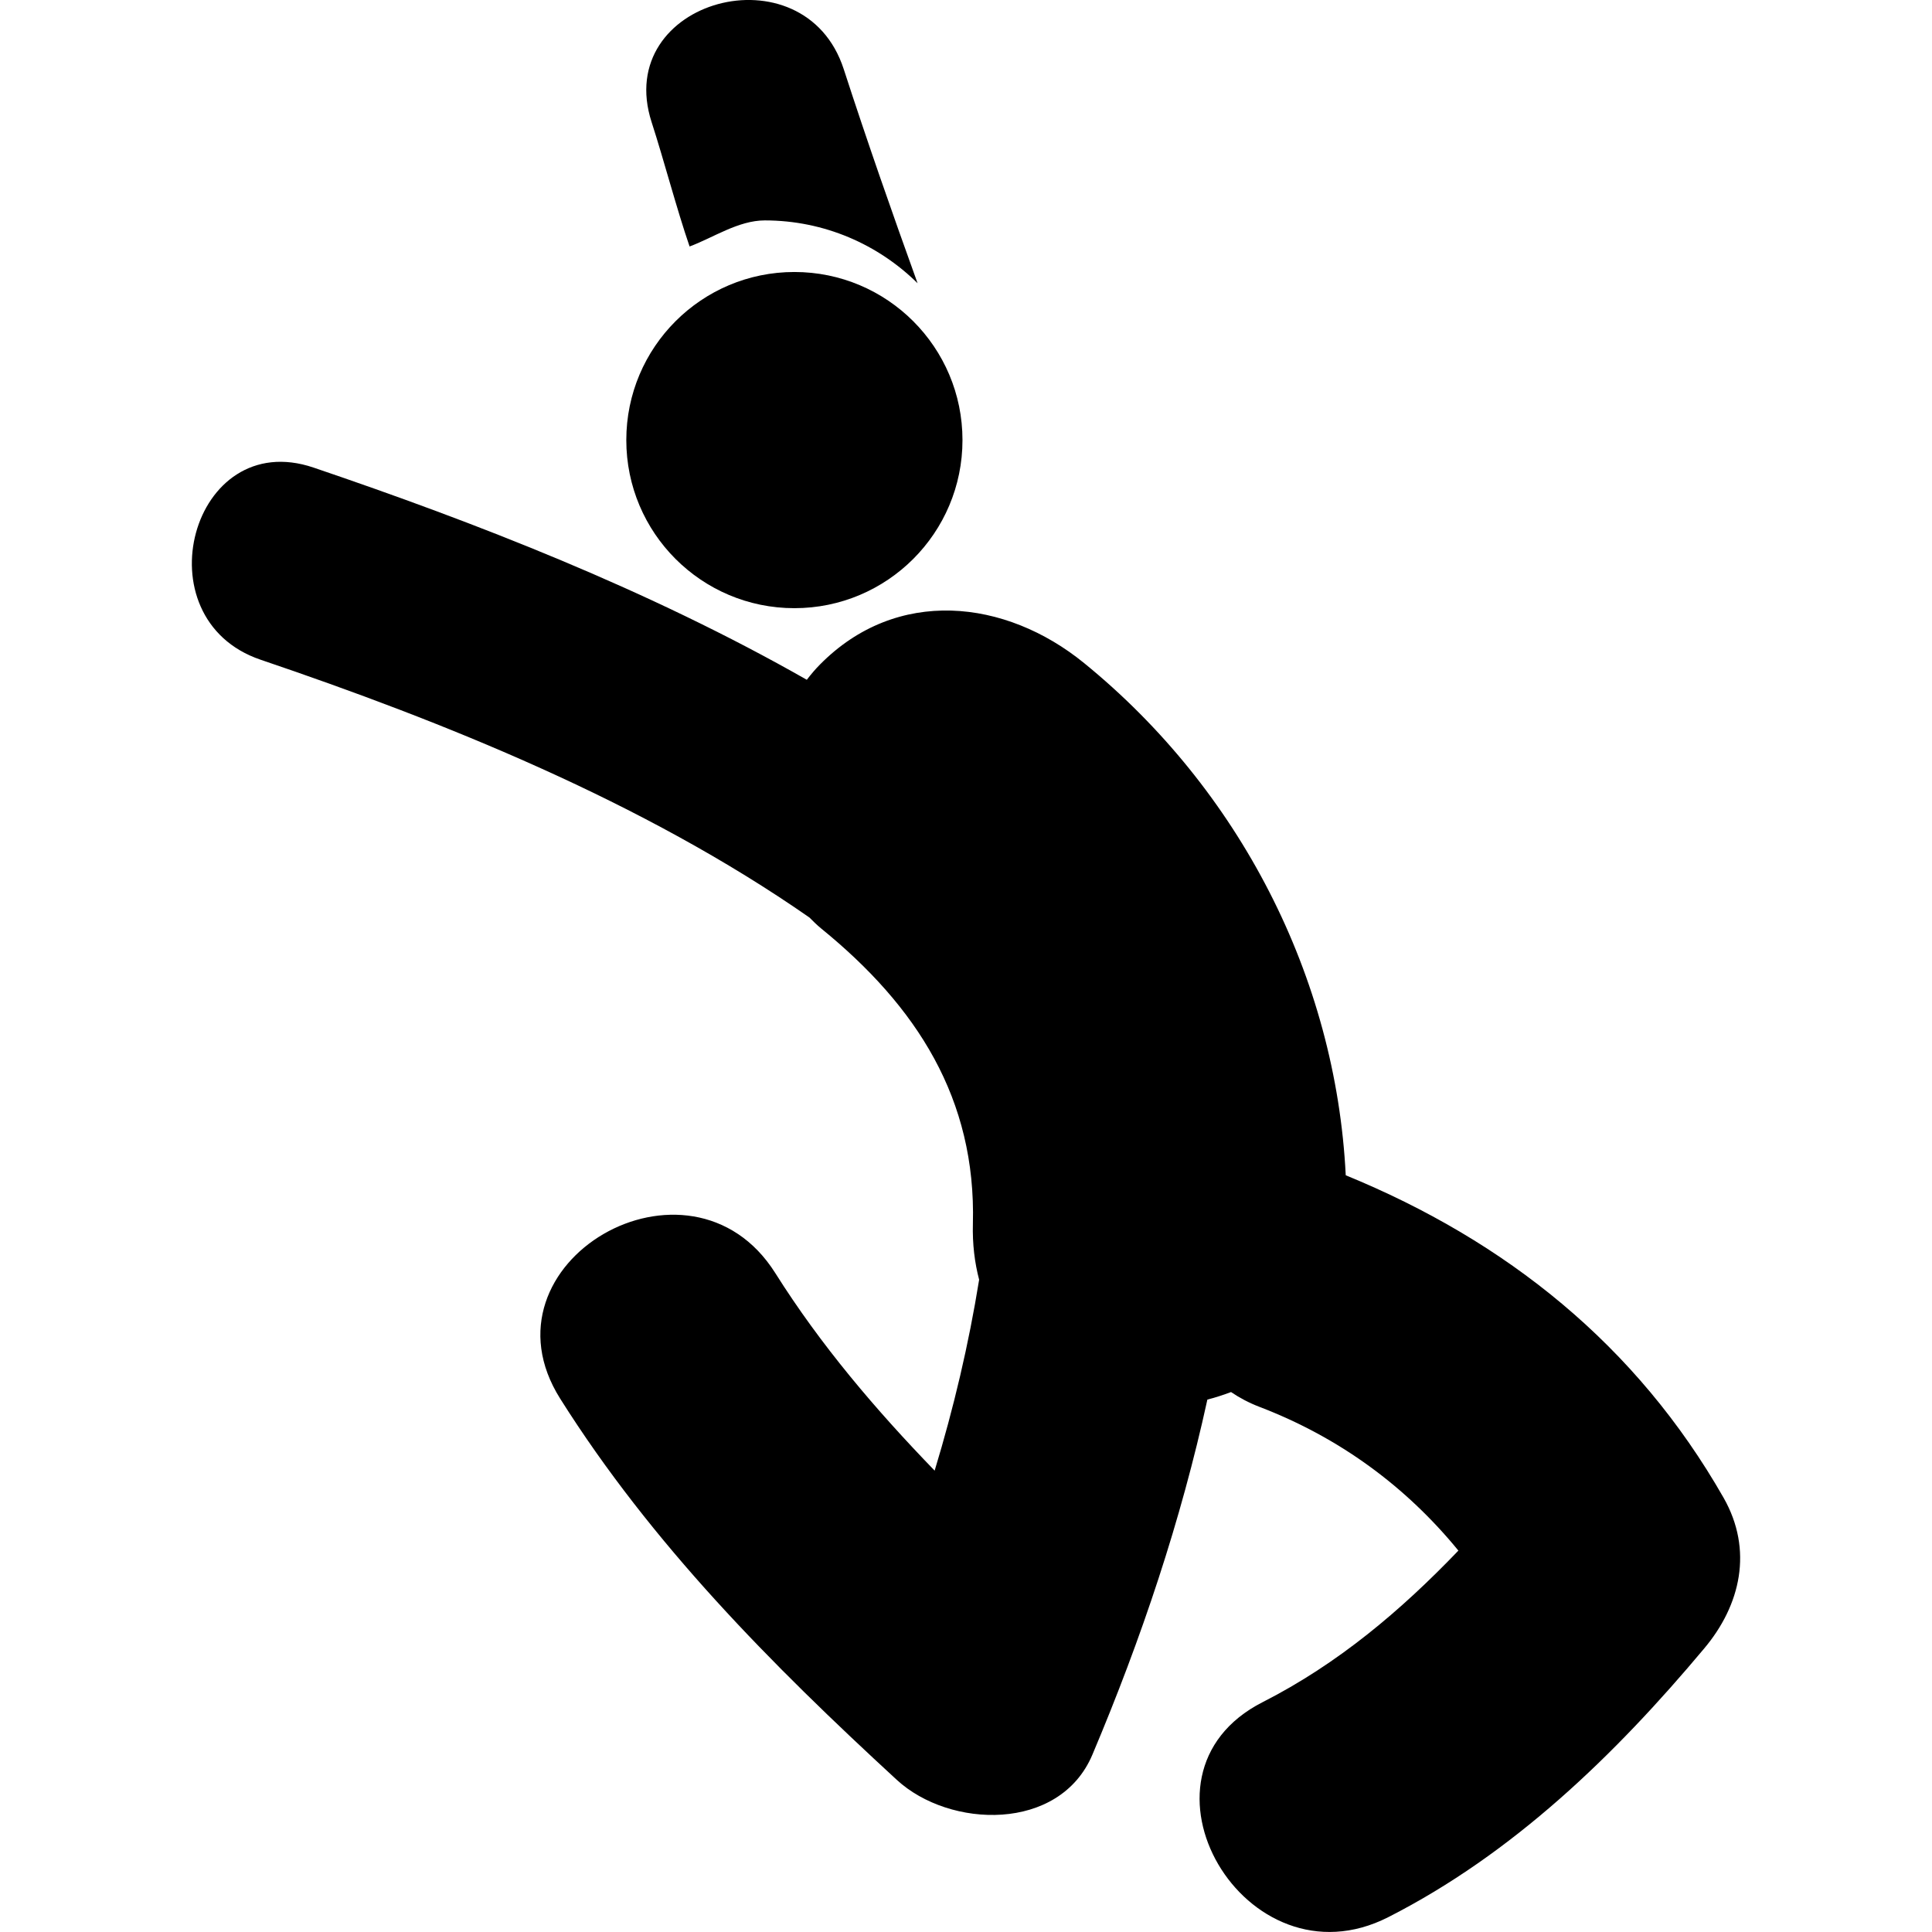
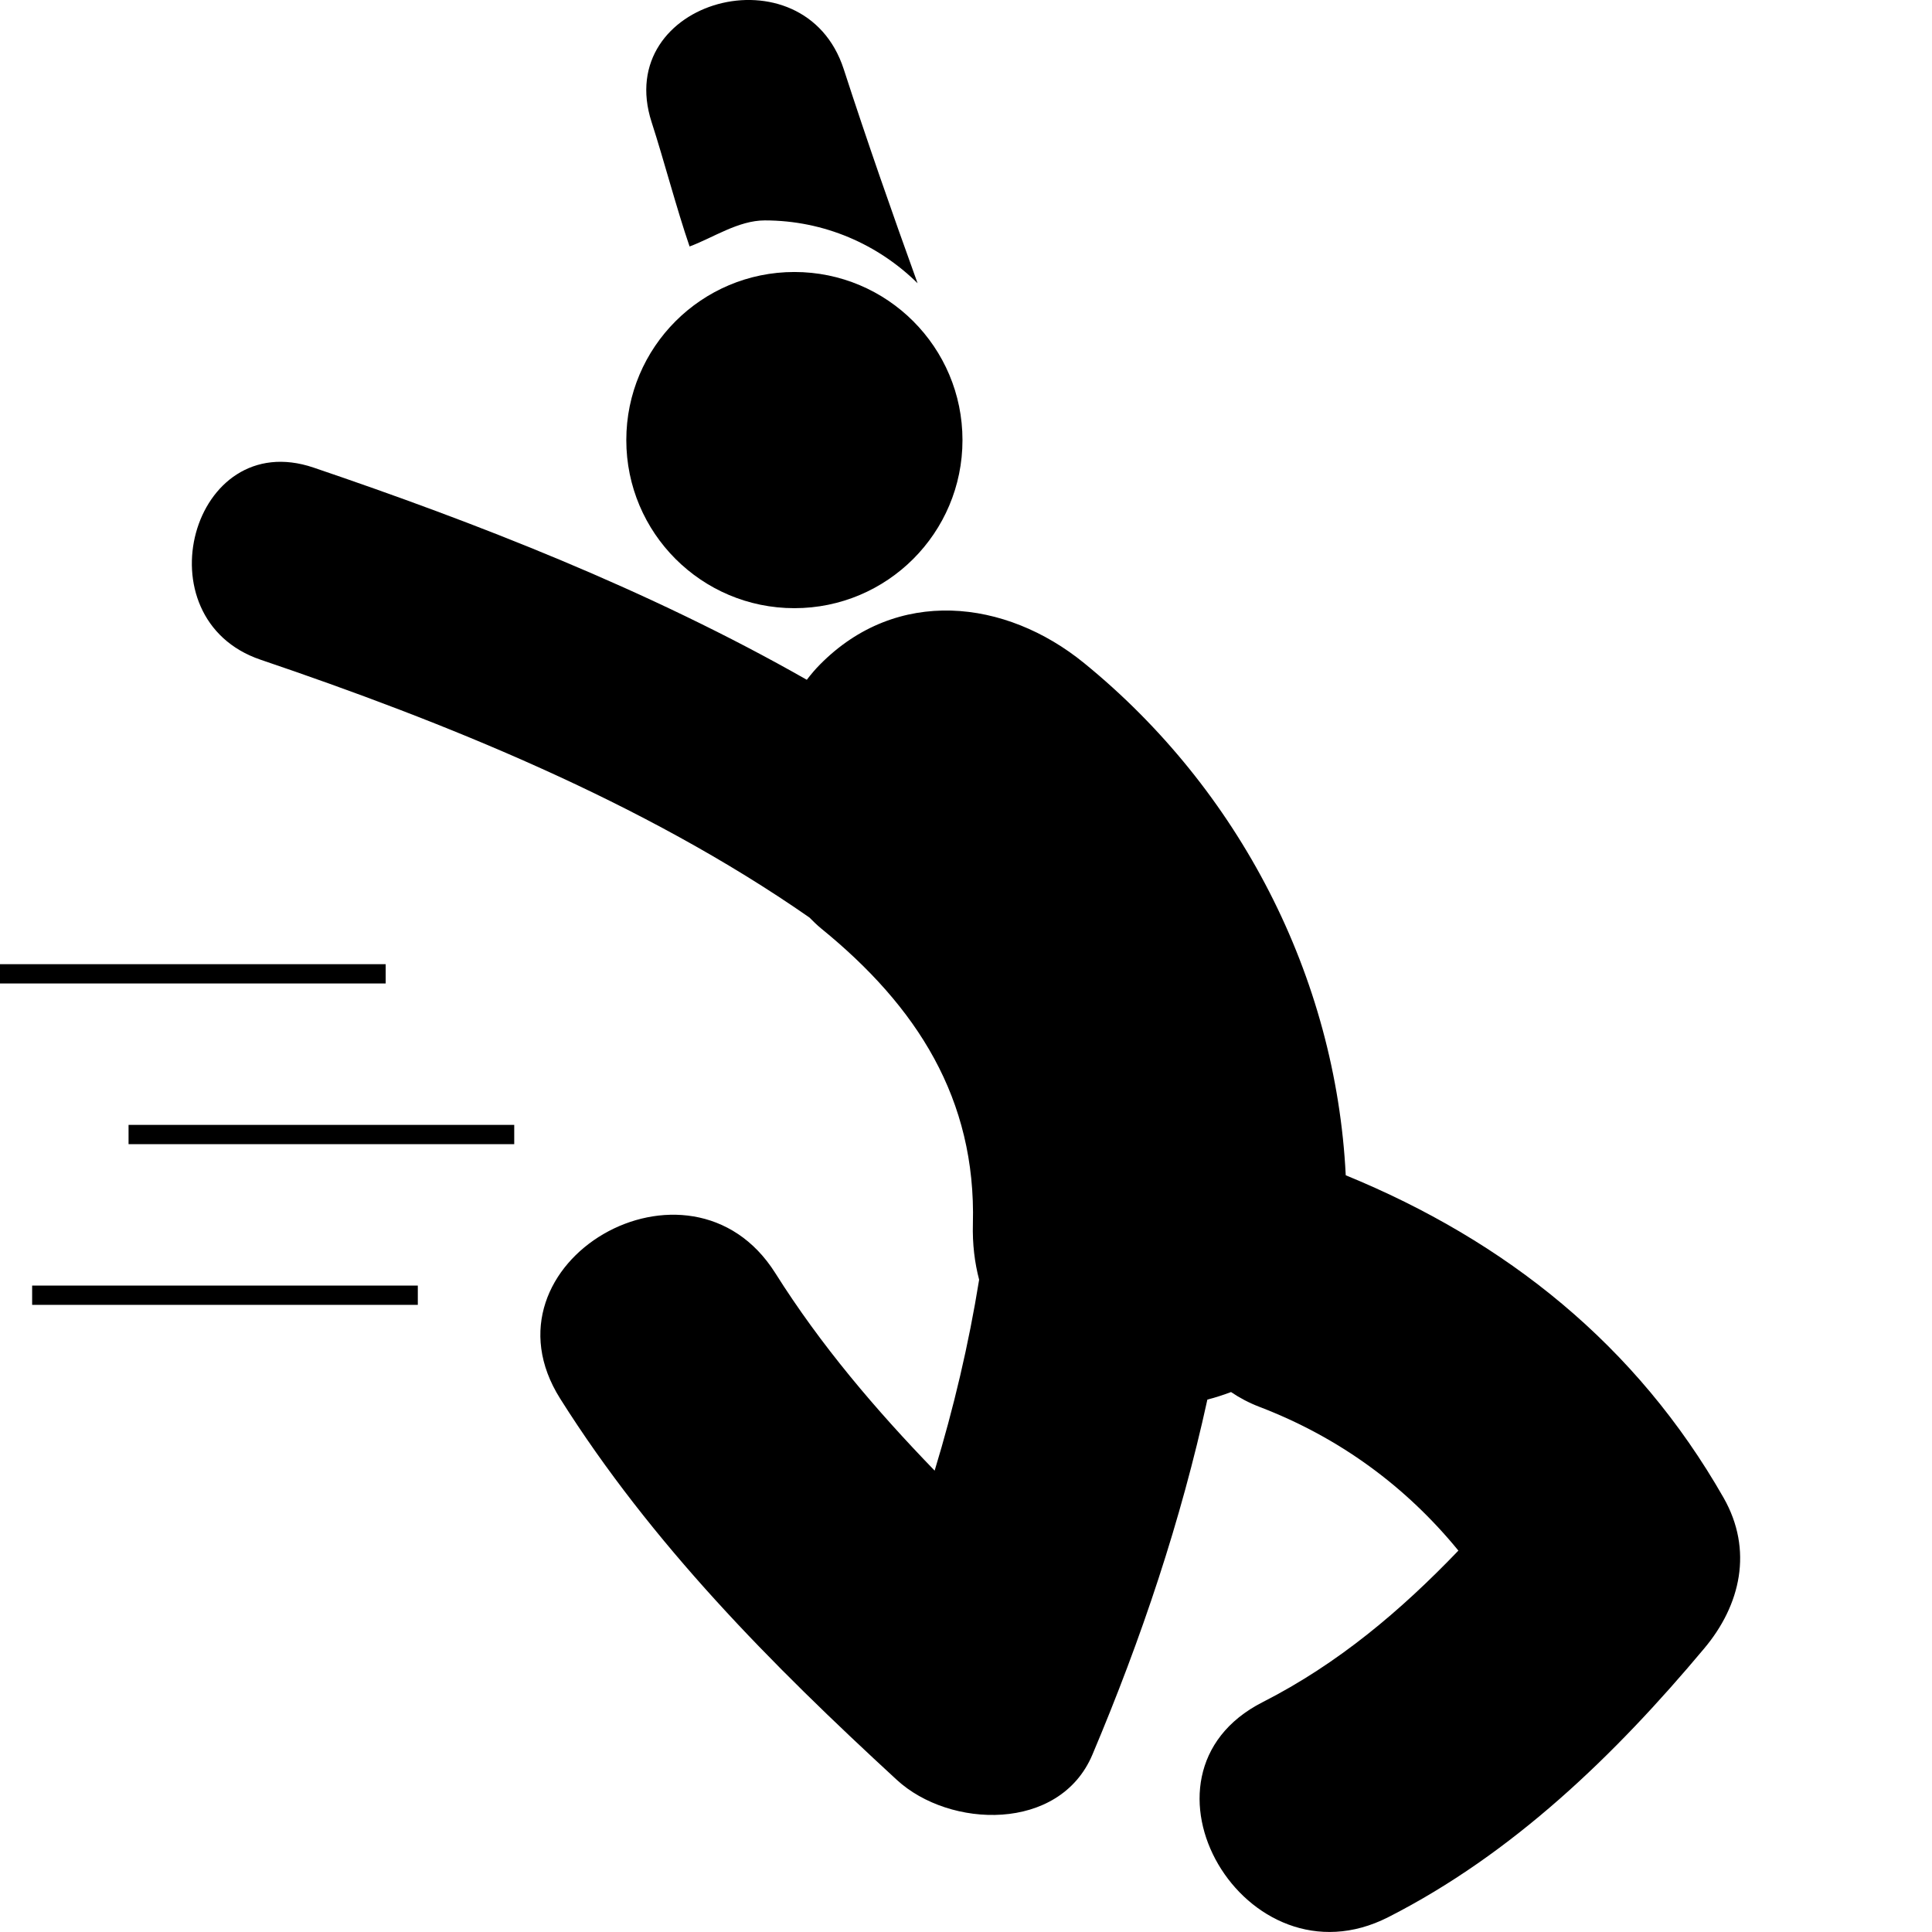
<svg xmlns="http://www.w3.org/2000/svg" version="1.1" id="Capa_1" x="0px" y="0px" viewBox="0 0 60.113 60.113" style="enable-background:new 0 0 60.113 60.113;" xml:space="preserve">
  <g>
-     <g>
-       <circle cx="24.717" cy="13.693" r="5.23" />
-       <path d="M53.63,46.605c-2.709-4.752-6.771-7.994-11.758-10.037c-0.308-6.185-3.315-12.007-8.14-15.936    c-2.45-1.996-5.831-2.375-8.219,0.044c-0.147,0.148-0.282,0.309-0.41,0.475c-4.922-2.804-10.342-4.904-15.346-6.602    c-3.796-1.288-5.412,4.701-1.648,5.978c5.665,1.921,11.892,4.411,17.076,8.021c0.118,0.12,0.239,0.238,0.372,0.347    c2.971,2.418,4.816,5.292,4.714,9.184c-0.017,0.635,0.056,1.211,0.194,1.738c-0.323,2.008-0.792,3.994-1.384,5.941    c-1.833-1.894-3.54-3.896-4.959-6.148c-2.658-4.213-9.365-0.327-6.691,3.91c2.849,4.519,6.565,8.263,10.473,11.86    c1.642,1.513,5.065,1.63,6.085-0.784c1.532-3.627,2.754-7.281,3.578-11.049c0.25-0.062,0.495-0.145,0.736-0.234    c0.262,0.178,0.551,0.332,0.875,0.457c2.498,0.955,4.568,2.482,6.199,4.476c-1.785,1.862-3.742,3.521-6.092,4.716    c-4.453,2.268-0.531,8.952,3.911,6.689c3.878-1.973,7.054-5.045,9.824-8.354C54.166,49.938,54.55,48.223,53.63,46.605z" />
-       <path d="M21.456,7.669c0.73-0.27,1.516-0.811,2.339-0.811c1.853,0,3.531,0.748,4.755,1.955    c-0.797-2.208-1.572-4.425-2.297-6.659c-1.227-3.787-7.213-2.166-5.978,1.648C20.653,4.967,21.057,6.511,21.456,7.669z" />
-     </g>
+     <circle cx="24.717" cy="13.693" r="5.23" />
+     <path d="M53.63,46.605c-2.709-4.752-6.771-7.994-11.758-10.037c-0.308-6.185-3.315-12.007-8.14-15.936    c-2.45-1.996-5.831-2.375-8.219,0.044c-0.147,0.148-0.282,0.309-0.41,0.475c-4.922-2.804-10.342-4.904-15.346-6.602    c-3.796-1.288-5.412,4.701-1.648,5.978c5.665,1.921,11.892,4.411,17.076,8.021c0.118,0.12,0.239,0.238,0.372,0.347    c2.971,2.418,4.816,5.292,4.714,9.184c-0.017,0.635,0.056,1.211,0.194,1.738c-0.323,2.008-0.792,3.994-1.384,5.941    c-1.833-1.894-3.54-3.896-4.959-6.148c-2.658-4.213-9.365-0.327-6.691,3.91c2.849,4.519,6.565,8.263,10.473,11.86    c1.642,1.513,5.065,1.63,6.085-0.784c1.532-3.627,2.754-7.281,3.578-11.049c0.25-0.062,0.495-0.145,0.736-0.234    c0.262,0.178,0.551,0.332,0.875,0.457c2.498,0.955,4.568,2.482,6.199,4.476c-1.785,1.862-3.742,3.521-6.092,4.716    c-4.453,2.268-0.531,8.952,3.911,6.689c3.878-1.973,7.054-5.045,9.824-8.354C54.166,49.938,54.55,48.223,53.63,46.605z" />
+     <path d="M21.456,7.669c0.73-0.27,1.516-0.811,2.339-0.811c1.853,0,3.531,0.748,4.755,1.955    c-0.797-2.208-1.572-4.425-2.297-6.659c-1.227-3.787-7.213-2.166-5.978,1.648C20.653,4.967,21.057,6.511,21.456,7.669z" />
+     <rect x="0" y="30" width="12" height="0.6" />
+     <rect x="4" y="35" width="12" height="0.6" />
+     <rect x="1" y="40" width="12" height="0.6" />
  </g>
-   <g>
- 	</g>
-   <g>
- 	</g>
-   <g>
- 	</g>
-   <g>
- 	</g>
-   <g>
- 	</g>
-   <g>
- 	</g>
-   <g>
- 	</g>
-   <g>
- 	</g>
-   <g>
- 	</g>
-   <g>
- 	</g>
-   <g>
- 	</g>
-   <g>
- 	</g>
-   <g>
- 	</g>
-   <g>
- 	</g>
-   <g>
- 	</g>
</svg>
